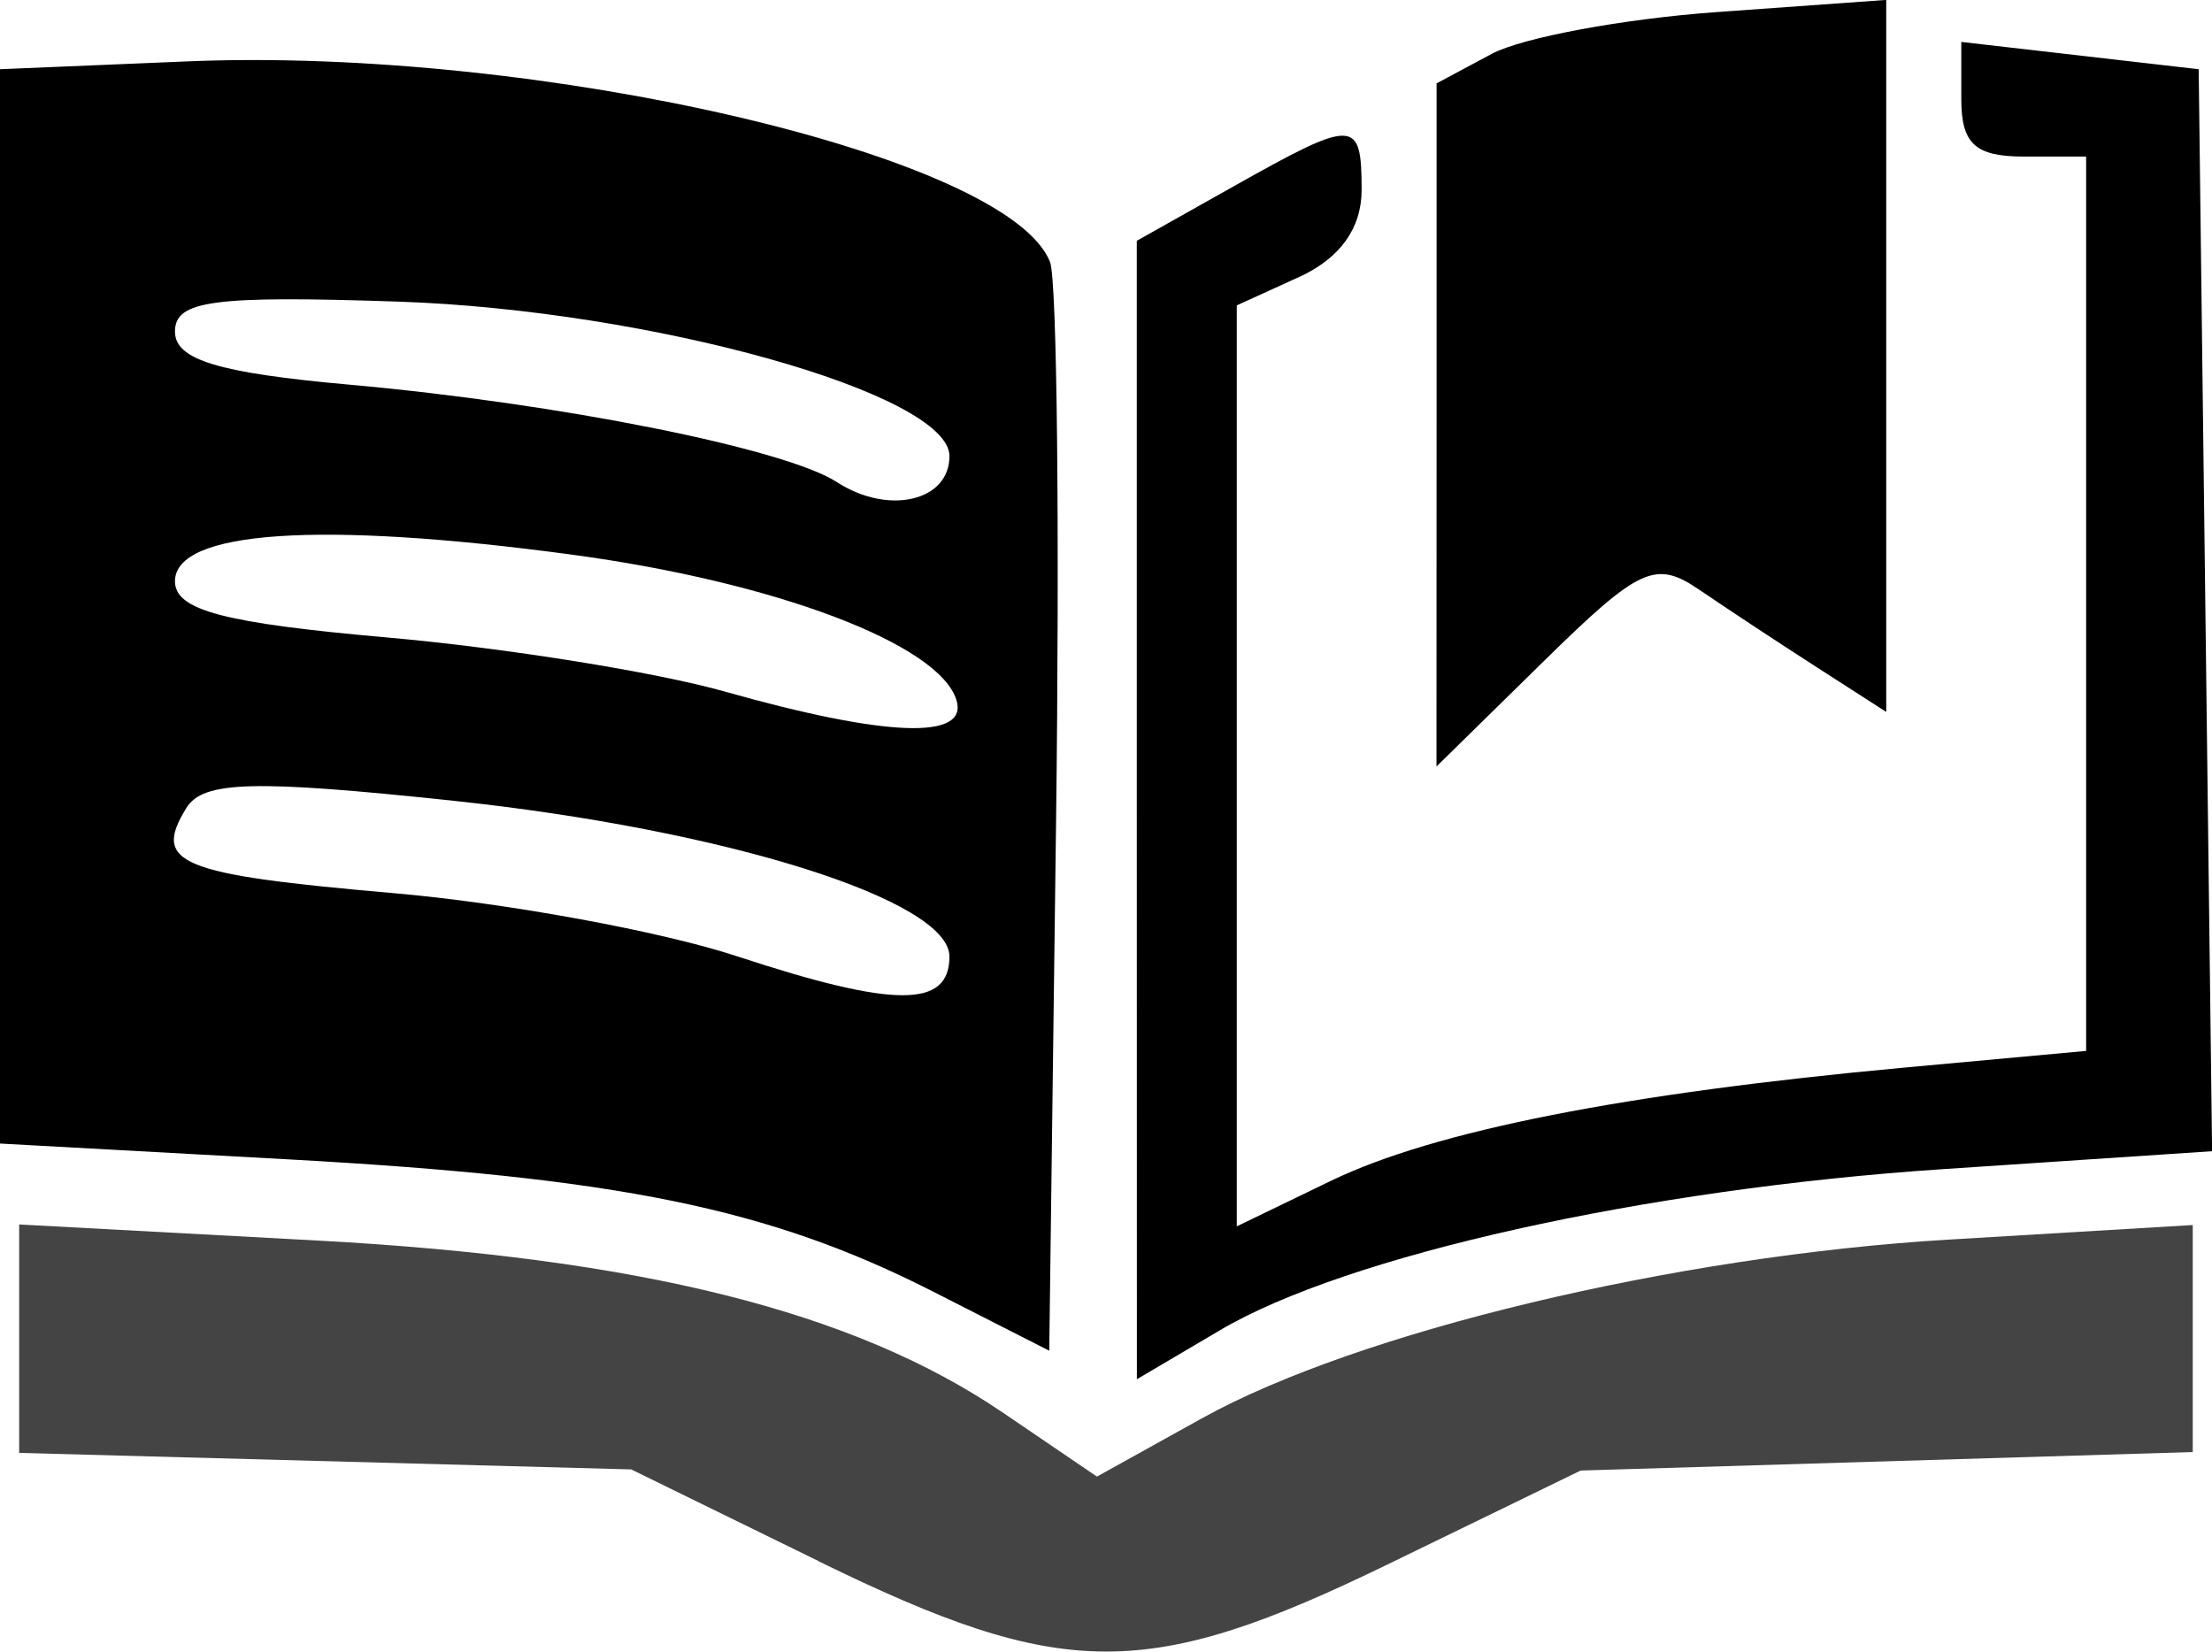
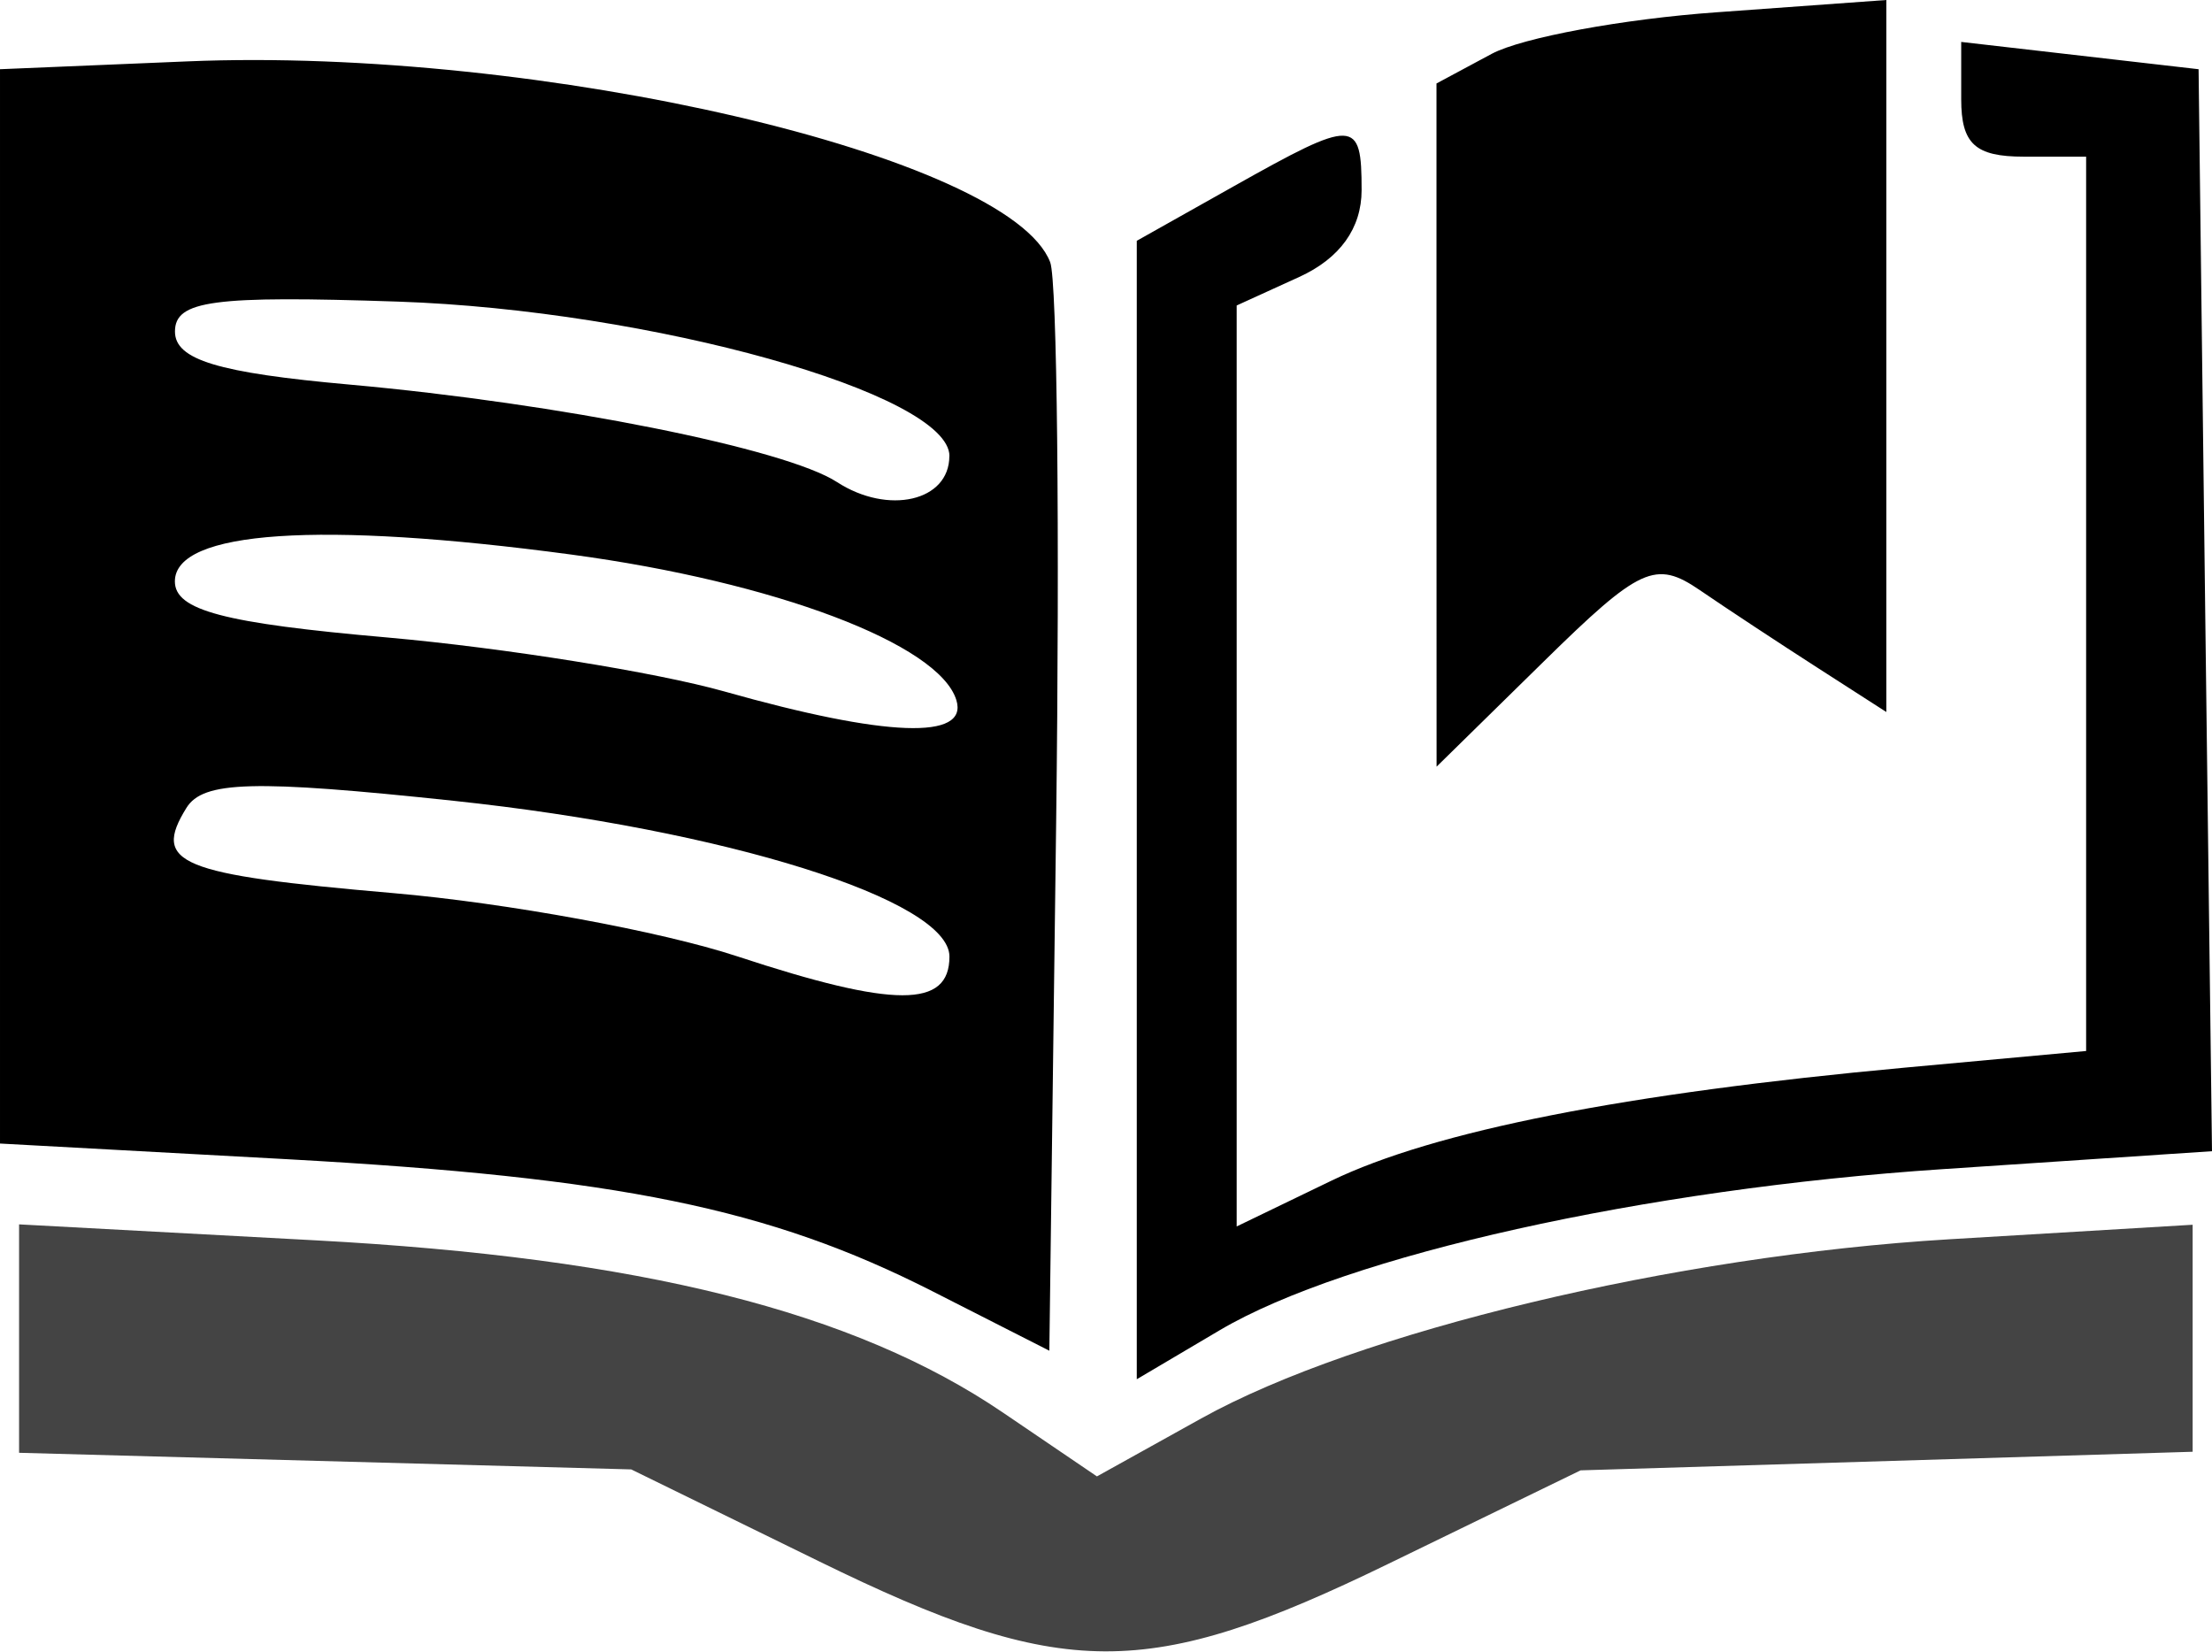
- <svg xmlns="http://www.w3.org/2000/svg" width="23.426mm" height="17.488mm" version="1.1" viewBox="0 0 23.426 17.488" xml:space="preserve">
-   <g transform="translate(-16.272 -11.769)">
-     <path transform="translate(16.272 11.769)" d="m12.039 8.578v-6.028l1.028-0.578c1.283-0.721 1.353-0.719 1.353 0.041 0 0.404-0.23 0.724-0.661 0.92l-0.661 0.301v9.753l0.999-0.483c1.093-0.528 3.11-0.926 6.078-1.199l1.918-0.176v-9.471h-0.661c-0.513 0-0.661-0.136-0.661-0.607v-0.607l2.514 0.289 0.071 5.729 0.071 5.729-2.849 0.19c-3.162 0.211-6.315 0.913-7.658 1.706l-0.88 0.519zm-2.161 5.098c-1.731-0.88-3.324-1.206-6.835-1.399l-3.043-0.167v-11.377l1.984-0.083c3.732-0.156 8.705 1.002 9.137 2.127 0.074 0.193 0.102 2.865 0.063 5.939l-0.072 5.588zm0.177-3.546c0-0.599-2.372-1.344-5.254-1.65-2.118-0.225-2.65-0.21-2.827 0.076-0.364 0.589-0.085 0.704 2.19 0.902 1.203 0.104 2.842 0.405 3.642 0.669 1.668 0.549 2.249 0.55 2.249 0.003zm0.074-2.717c-0.184-0.594-1.921-1.25-4.077-1.54-2.665-0.359-4.199-0.255-4.199 0.283 0 0.306 0.514 0.442 2.249 0.595 1.237 0.109 2.844 0.366 3.572 0.572 1.712 0.484 2.587 0.516 2.455 0.09zm-0.074-2.583c0-0.66-3.161-1.546-5.84-1.636-1.959-0.066-2.362-0.012-2.362 0.317 0 0.299 0.456 0.438 1.852 0.563 2.22 0.199 4.612 0.677 5.159 1.032 0.543 0.352 1.191 0.203 1.191-0.275zm5.159-0.329v-3.618l0.585-0.313c0.322-0.172 1.393-0.371 2.381-0.442l1.796-0.129v7.54l-0.728-0.468c-0.4-0.257-0.962-0.628-1.248-0.823-0.468-0.32-0.634-0.244-1.654 0.757l-1.133 1.112z" />
-     <path d="m24.941 28.301-1.984-0.971-6.482-0.175v-2.419l3.138 0.169c3.439 0.185 5.704 0.752 7.282 1.825l0.994 0.676 1.106-0.614c1.652-0.918 5.014-1.723 7.919-1.896l2.58-0.154v2.404l-6.482 0.196-2.03 0.987c-2.561 1.246-3.449 1.242-6.04-0.026z" style="fill-opacity:.733" />
-   </g>
+ <svg xmlns="http://www.w3.org/2000/svg" xml:space="preserve" width="88.539" height="66.096" viewBox="0 0 23.426 17.488">
+   <path d="M12.039 8.578V2.55l1.028-.578c1.283-.721 1.353-.719 1.353.041 0 .404-.23.724-.661.92l-.662.302v9.753l1-.483c1.093-.528 3.11-.926 6.078-1.199l1.918-.176V1.659h-.661c-.514 0-.662-.136-.662-.608V.444l2.514.289.07 5.728.072 5.73-2.85.19c-3.161.21-6.314.913-7.657 1.705l-.88.52zm-2.161 5.098c-1.73-.88-3.324-1.206-6.835-1.4L0 12.11V.733L1.985.65C5.717.494 10.69 1.65 11.122 2.777c.074.192.102 2.865.063 5.938l-.072 5.589zm.177-3.546c0-.6-2.373-1.344-5.255-1.65-2.117-.225-2.65-.21-2.826.076-.365.59-.085.705 2.19.902 1.202.104 2.841.405 3.642.669 1.668.55 2.249.55 2.249.003m.073-2.717c-.184-.593-1.92-1.25-4.076-1.54-2.665-.358-4.2-.255-4.2.284 0 .306.515.442 2.25.594 1.236.11 2.844.367 3.571.572 1.712.484 2.587.516 2.455.09m-.073-2.583c0-.66-3.161-1.545-5.84-1.636-1.96-.066-2.362-.012-2.362.317 0 .299.455.437 1.852.562 2.22.2 4.612.677 5.159 1.032.543.352 1.19.203 1.19-.275m5.159-.329V.884l.585-.314C16.121.398 17.193.2 18.181.13L19.977 0v7.54l-.728-.468c-.4-.257-.962-.627-1.248-.823-.468-.32-.634-.244-1.654.758l-1.133 1.112z" />
+   <path d="m24.941 28.301-1.984-.971-6.483-.176v-2.419l3.138.169c3.44.185 5.704.752 7.283 1.825l.994.675 1.105-.614c1.652-.918 5.015-1.723 7.92-1.897l2.579-.154v2.404l-6.482.197-2.03.987c-2.561 1.246-3.45 1.242-6.04-.026" style="fill-opacity:.733" transform="translate(-16.272 -11.769)" />
</svg>
